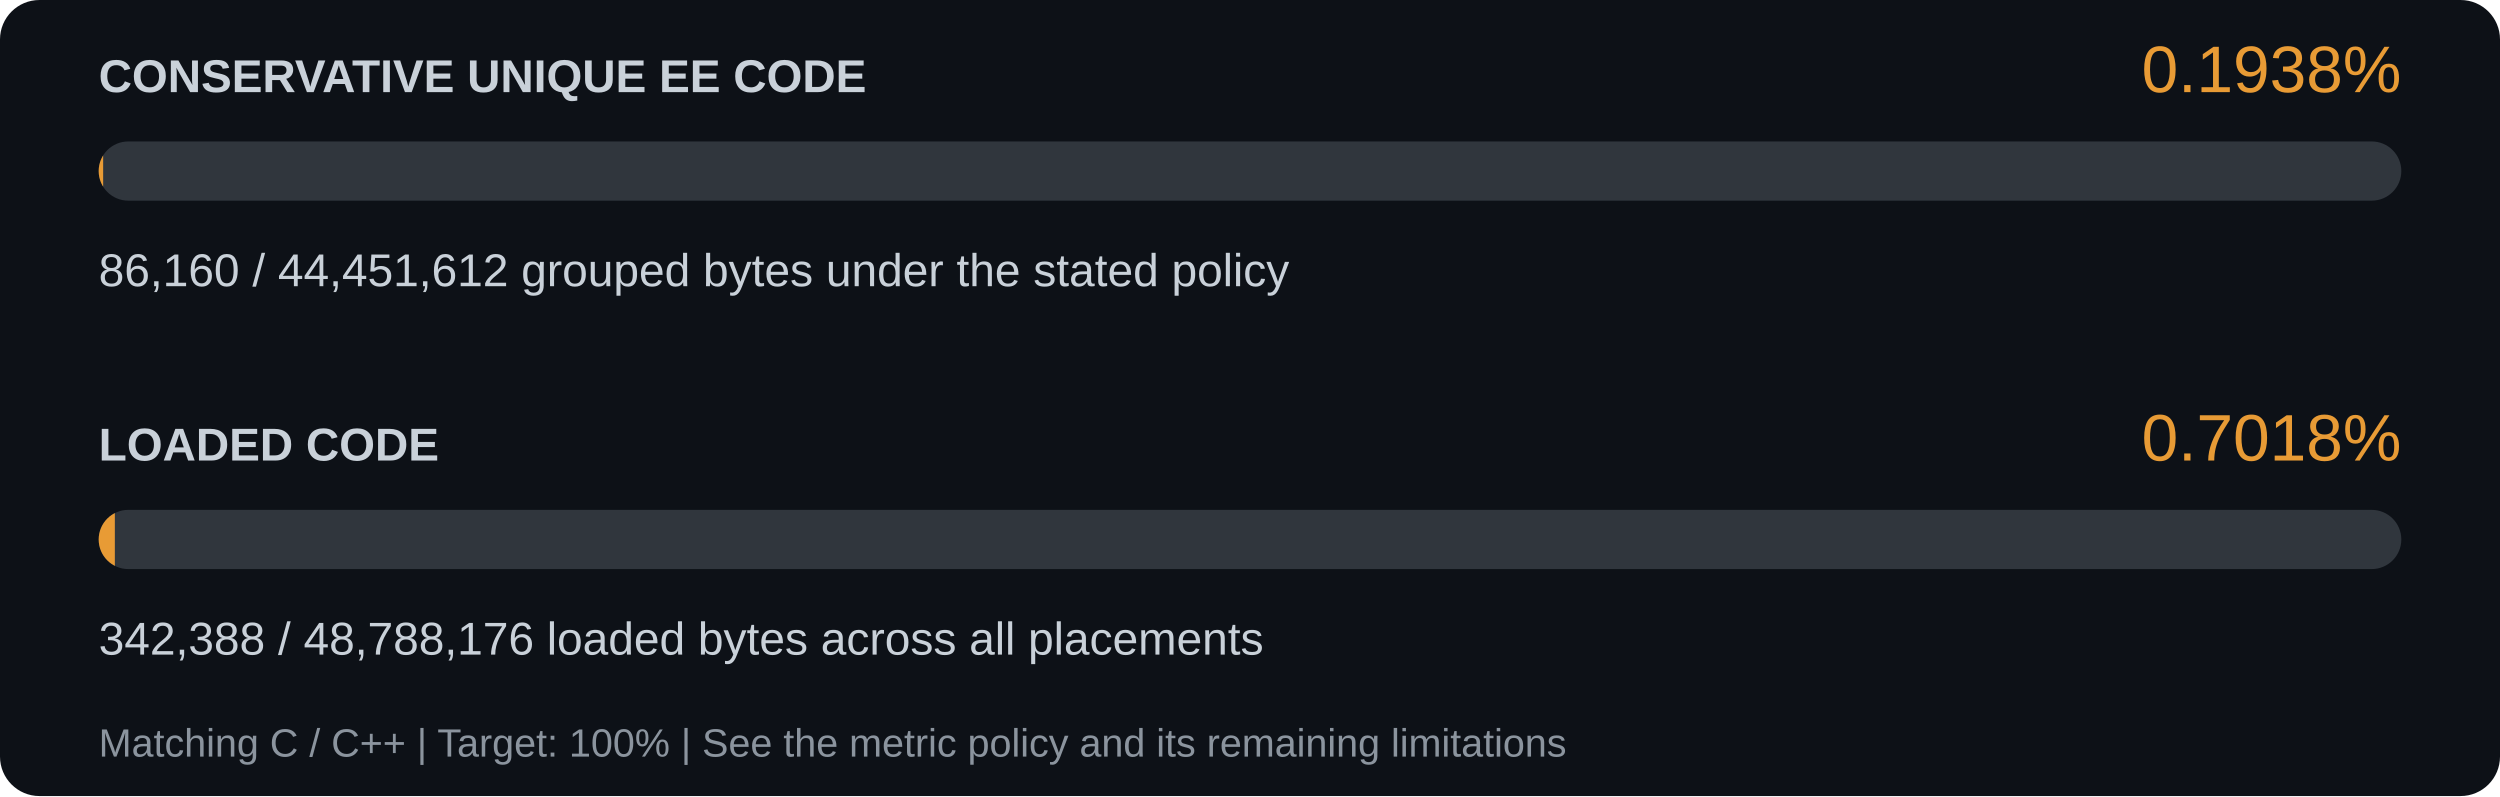
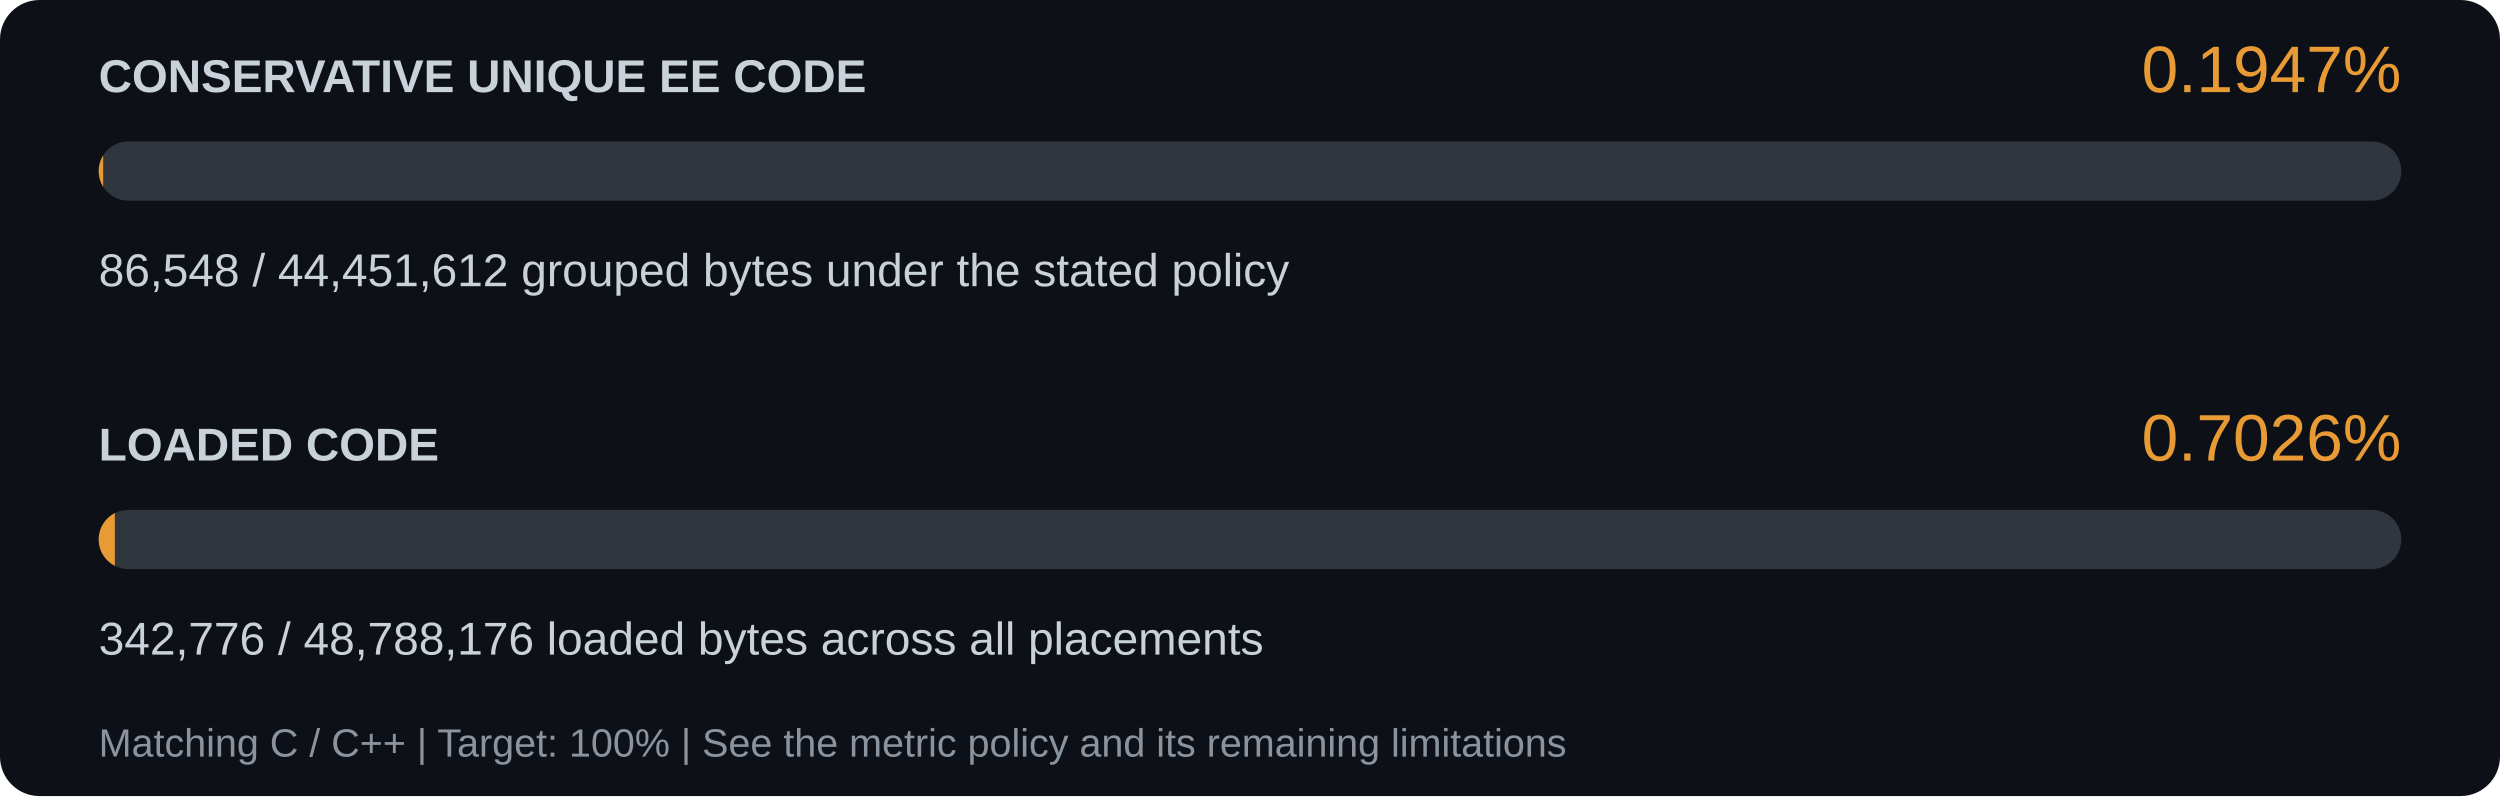
<svg xmlns="http://www.w3.org/2000/svg" width="760" height="242" viewBox="0 0 760 242" role="img" aria-labelledby="title description">
  <rect width="760" height="242" rx="12" fill="#0d1117" />
  <g font-family="Segoe UI, Arial, sans-serif">
    <text x="30" y="28" fill="#c9d1d9" font-size="14" font-weight="600">CONSERVATIVE UNIQUE EE CODE</text>
-     <text x="730" y="28" text-anchor="end" fill="#e89b35" font-size="20">0.1938%</text>
+     <text x="730" y="28" text-anchor="end" fill="#e89b35" font-size="20">0.1947%</text>
    <rect x="30" y="43" width="700" height="18" rx="9" fill="#30363d" />
    <clipPath id="rail0">
      <rect x="30" y="43" width="700" height="18" rx="9" />
    </clipPath>
-     <rect x="30" y="43" width="1.357" height="18" fill="#e89b35" clip-path="url(#rail0)" />
-     <text x="30" y="87" fill="#c9d1d9" font-size="14">86,160 / 44,451,612 grouped bytes under the stated policy</text>
+     <rect x="30" y="43" width="1.363" height="18" fill="#e89b35" clip-path="url(#rail0)" />
+     <text x="30" y="87" fill="#c9d1d9" font-size="14">86,548 / 44,451,612 grouped bytes under the stated policy</text>
    <text x="30" y="140" fill="#c9d1d9" font-size="14" font-weight="600">LOADED CODE</text>
-     <text x="730" y="140" text-anchor="end" fill="#e89b35" font-size="20">0.7018%</text>
+     <text x="730" y="140" text-anchor="end" fill="#e89b35" font-size="20">0.7026%</text>
    <rect x="30" y="155" width="700" height="18" rx="9" fill="#30363d" />
    <clipPath id="rail1">
      <rect x="30" y="155" width="700" height="18" rx="9" />
    </clipPath>
-     <rect x="30" y="155" width="4.912" height="18" fill="#e89b35" clip-path="url(#rail1)" />
-     <text x="30" y="199" fill="#c9d1d9" font-size="14">342,388 / 48,788,176 loaded bytes across all placements</text>
+     <rect x="30" y="155" width="4.918" height="18" fill="#e89b35" clip-path="url(#rail1)" />
+     <text x="30" y="199" fill="#c9d1d9" font-size="14">342,776 / 48,788,176 loaded bytes across all placements</text>
    <text x="30" y="230" fill="#8b949e" font-size="12">Matching C / C++ | Target: 100% | See the metric policy and its remaining limitations</text>
  </g>
</svg>
